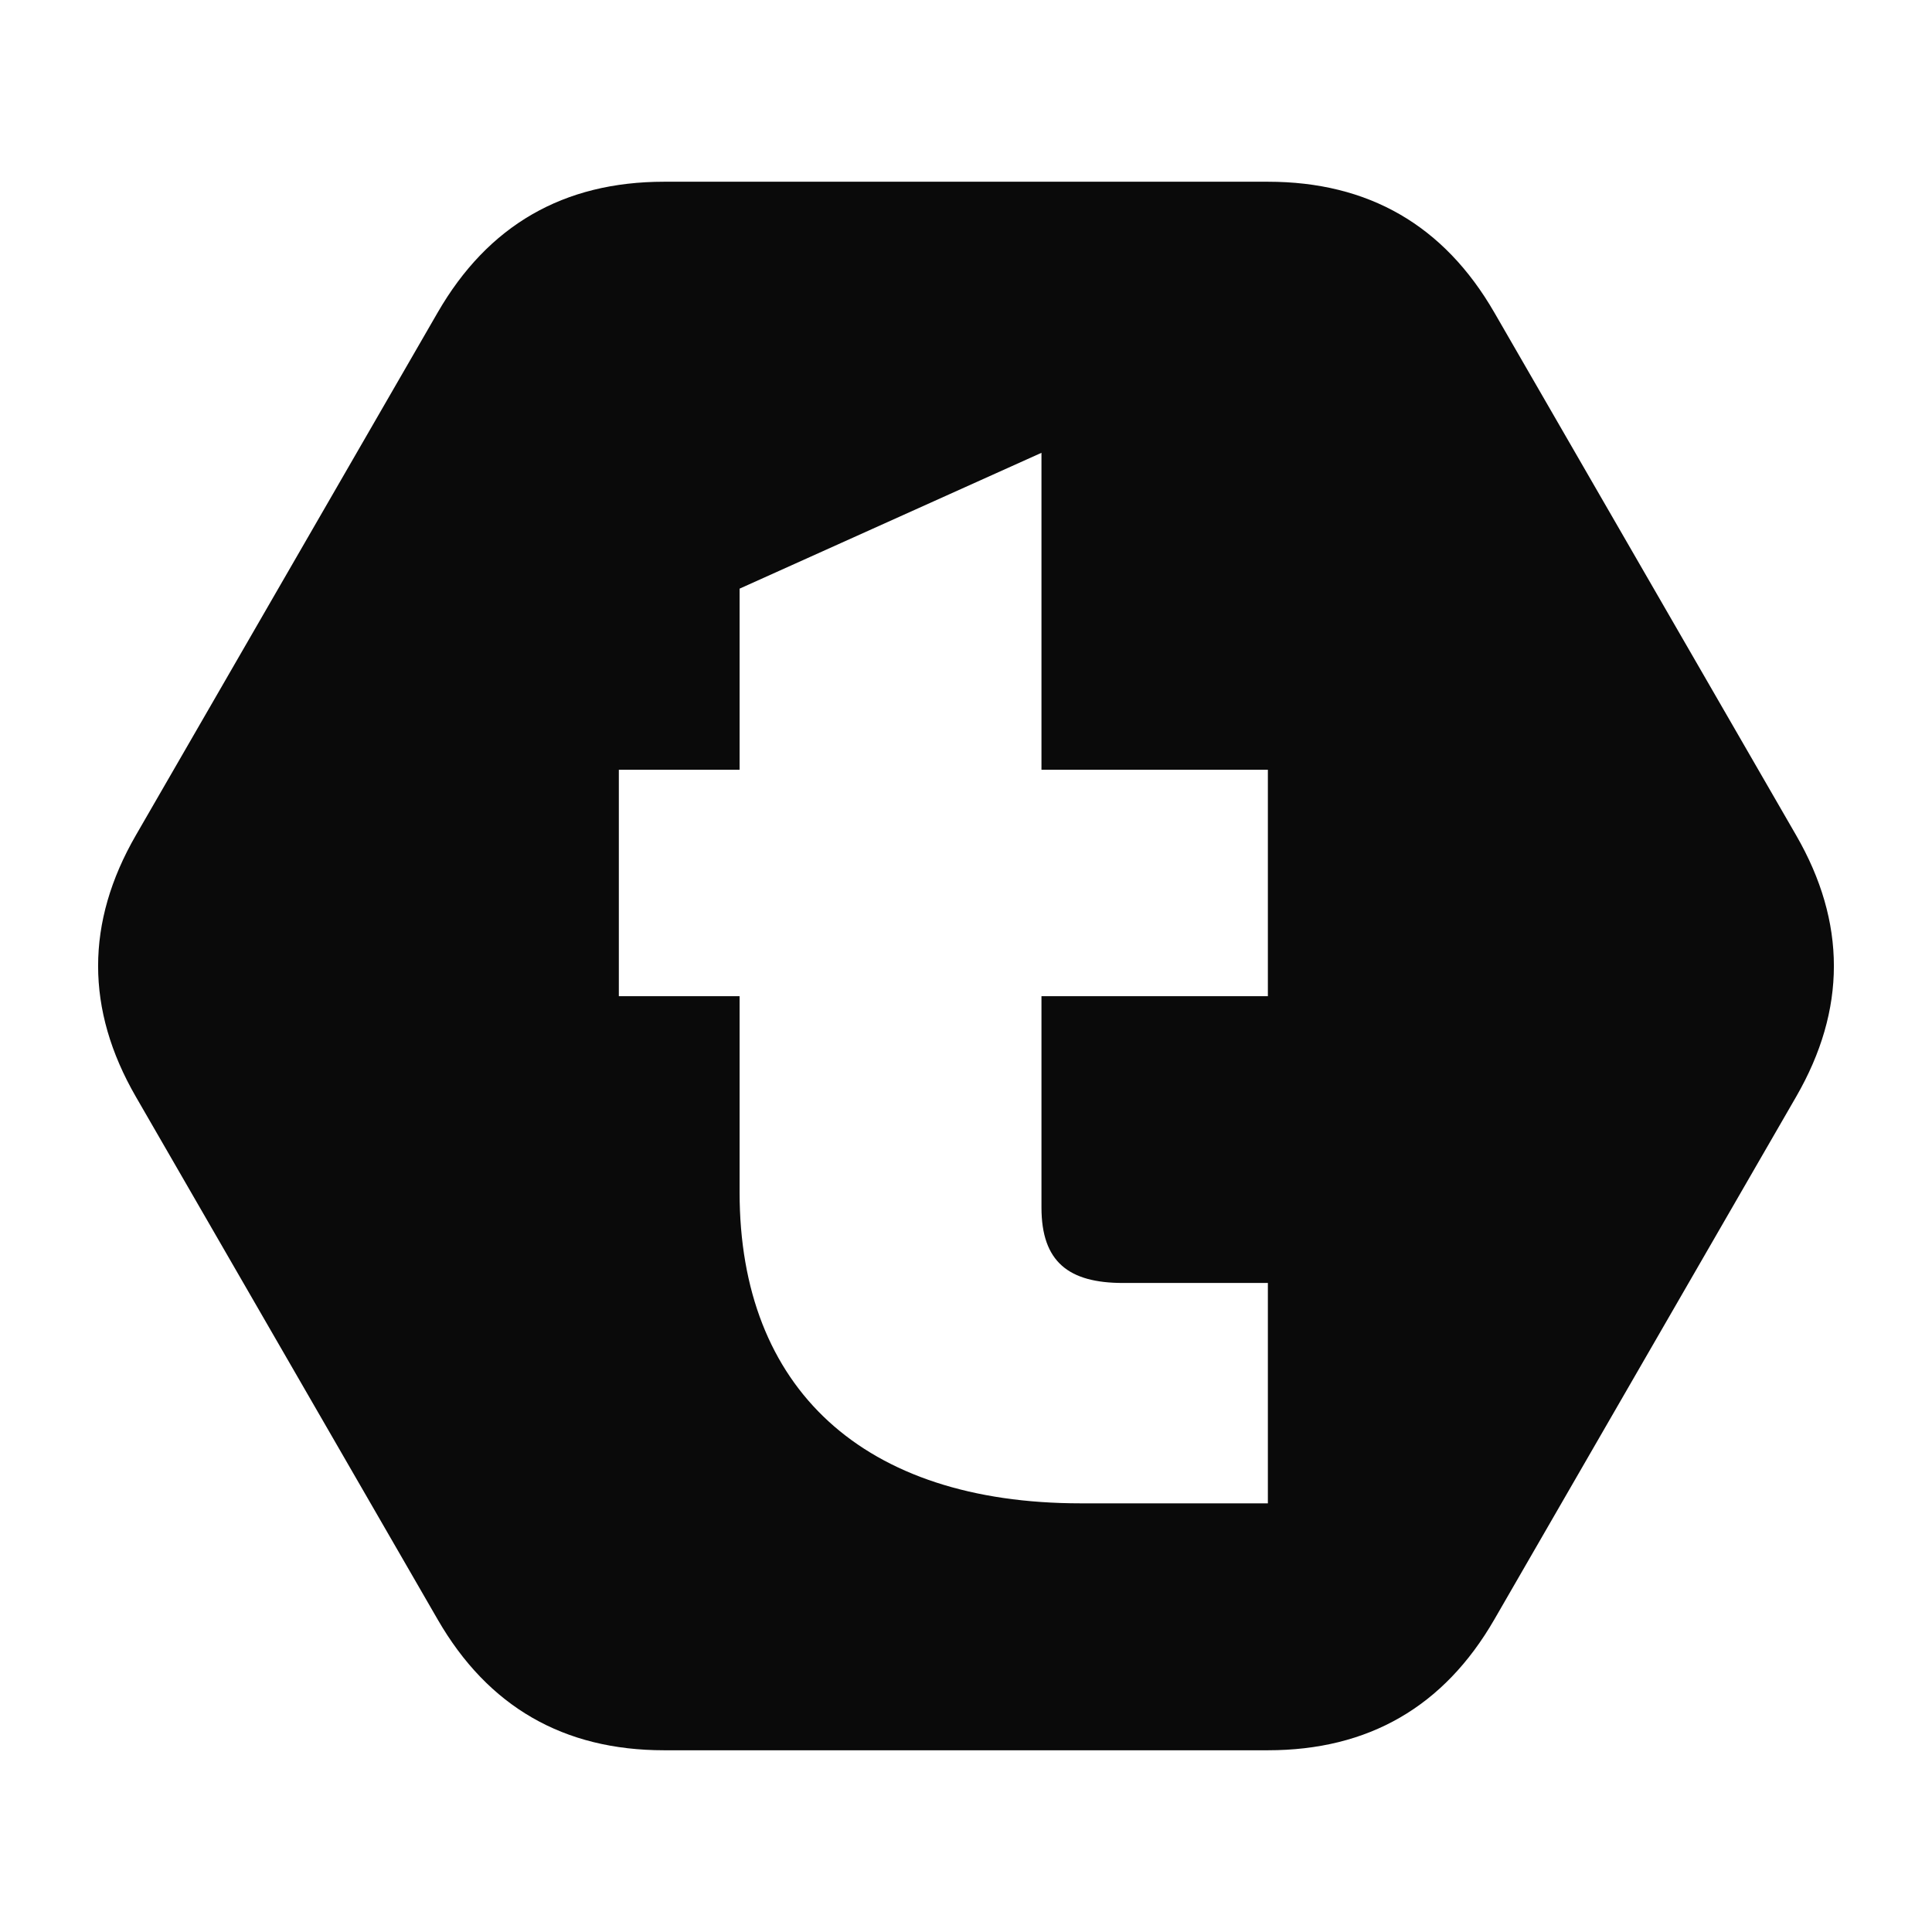
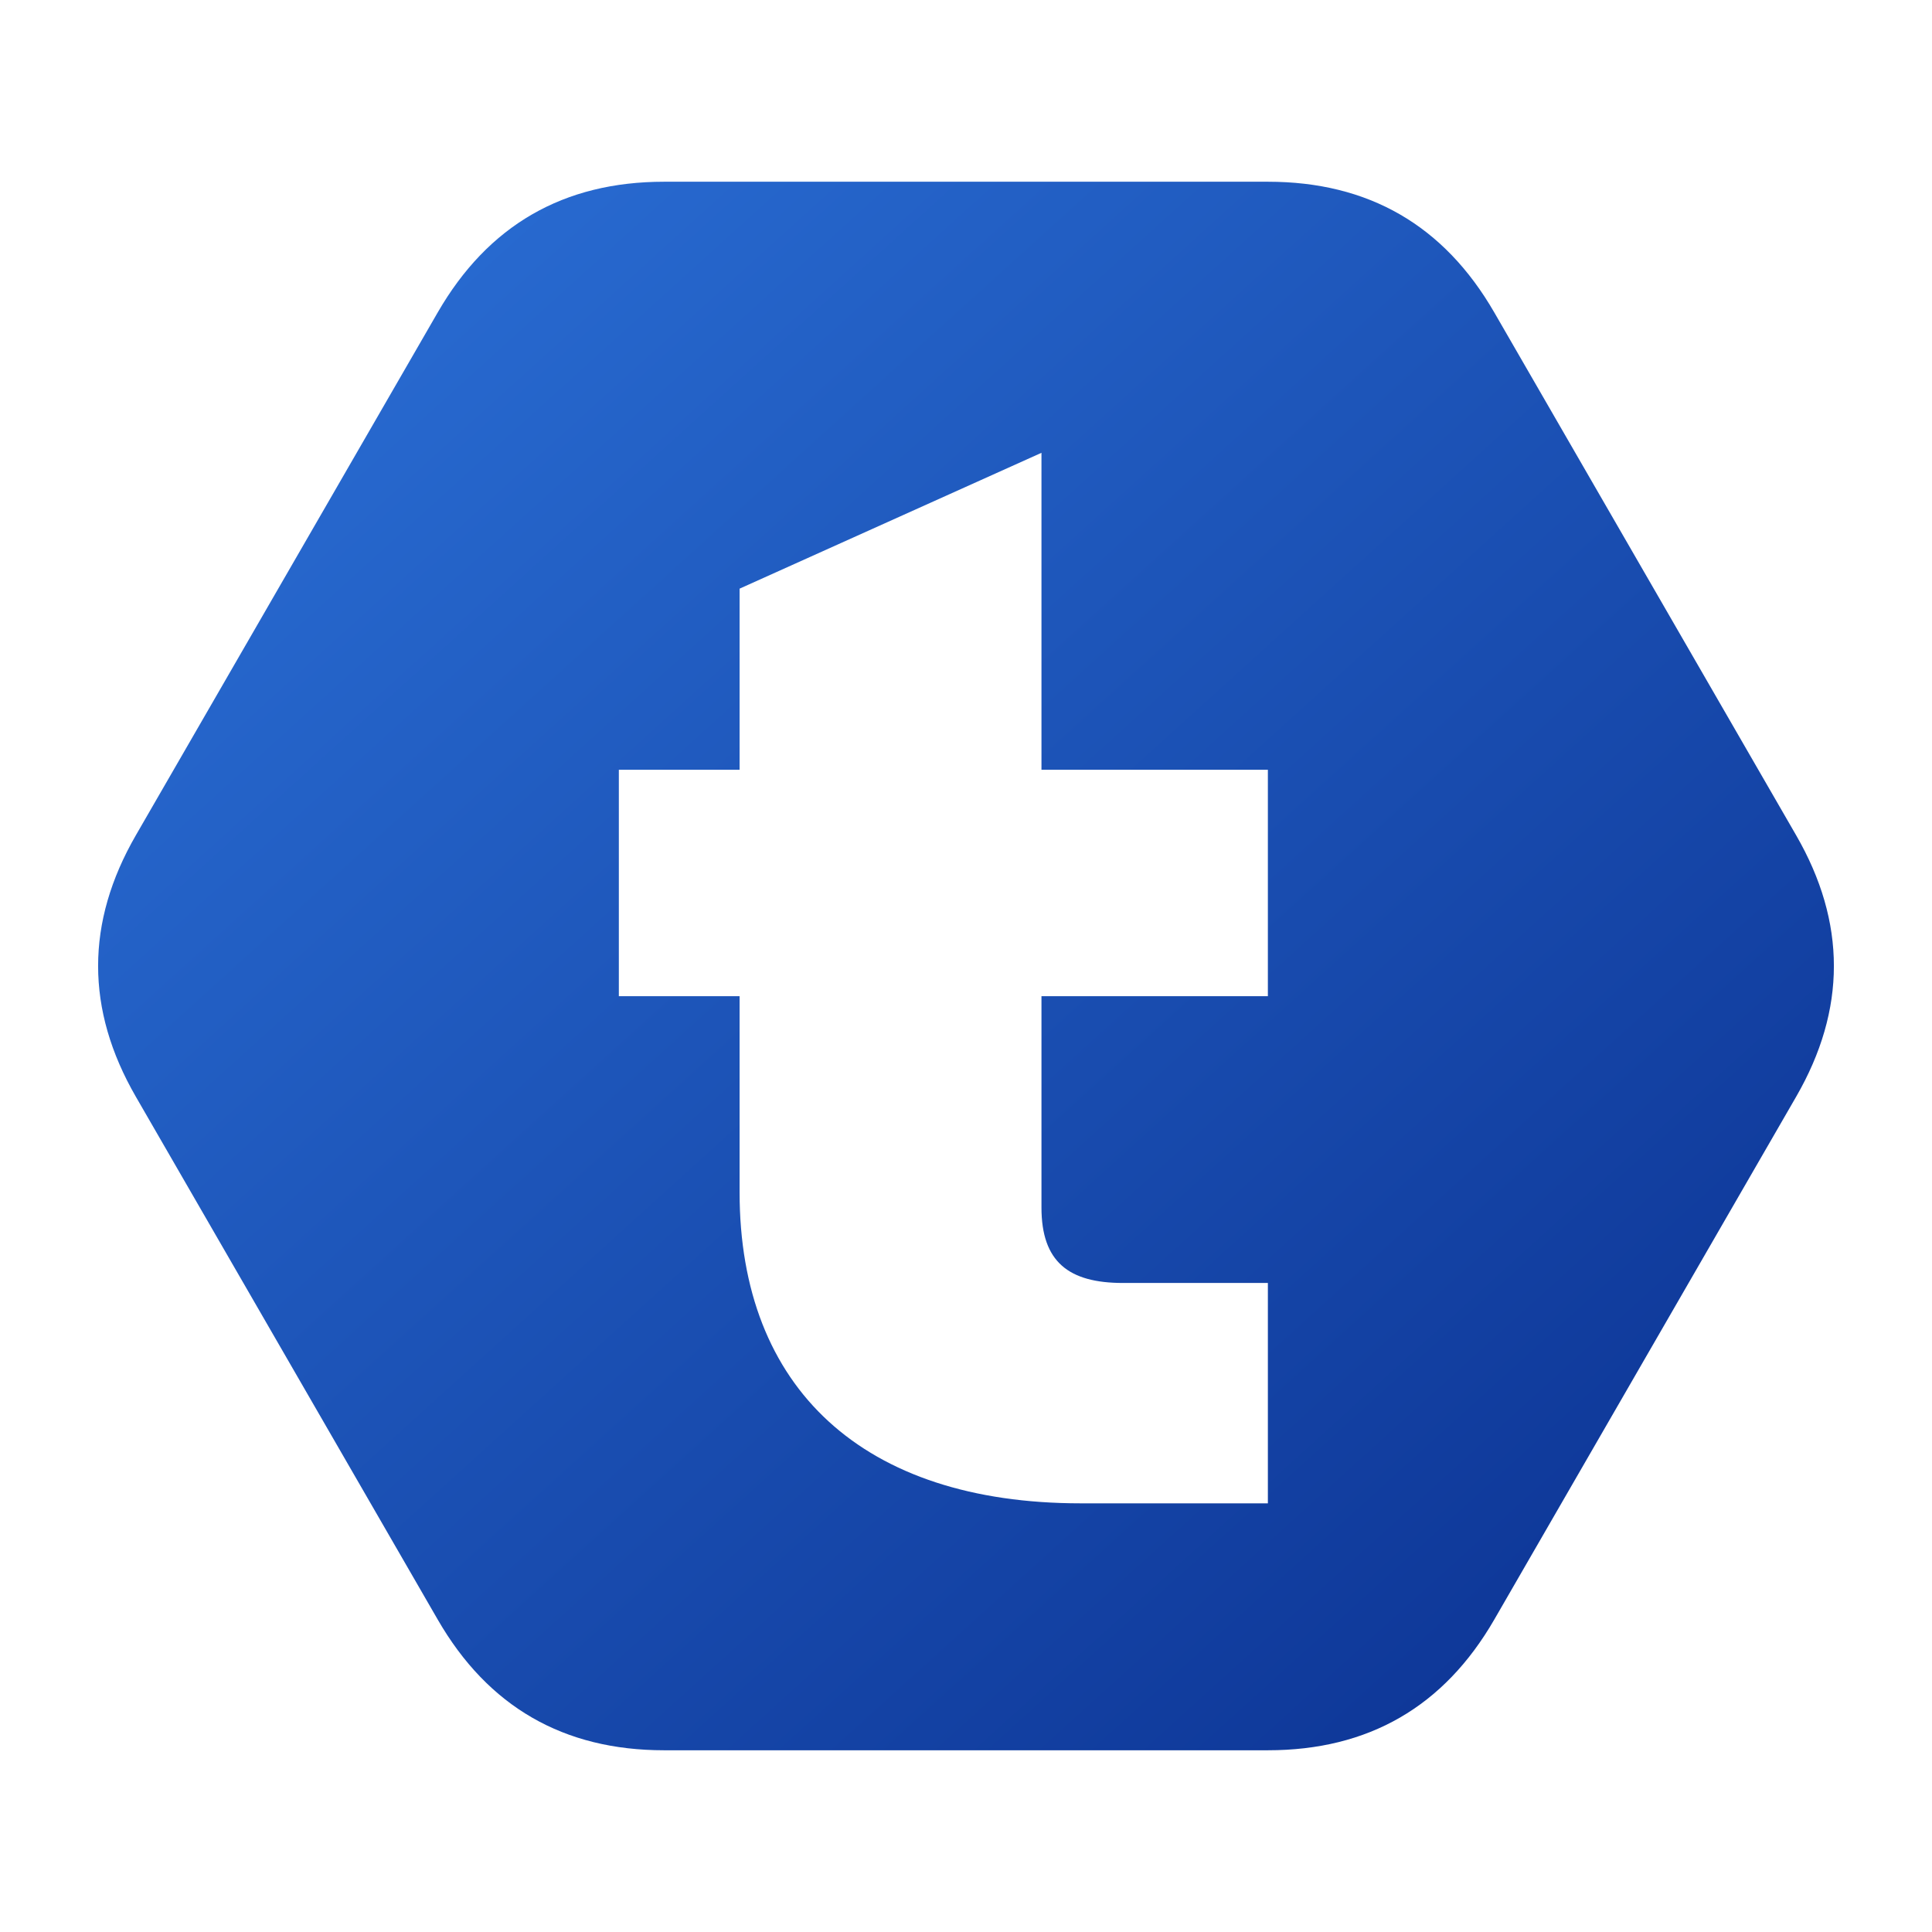
<svg xmlns="http://www.w3.org/2000/svg" viewBox="0 0 64 64">
-   <style>path{fill:#0a0a0a}@media (prefers-color-scheme:dark){path{fill:#fafafa}}</style>
+   <defs>
+     <linearGradient id="l" x1="0" y1="0" x2="1" y2="1">
+       <stop offset="0" stop-color="#2c72d9" />
+       <stop offset="1" stop-color="#0a2f8f" />
+     </linearGradient>
+     <linearGradient id="d" x1="0" y1="0" x2="1" y2="1">
+       <stop offset="0" stop-color="#7cb2ff" />
+       <stop offset=".55" stop-color="#2a6ff0" />
+       <stop offset="1" stop-color="#1240b8" />
+     </linearGradient>
+   </defs>
+   <style>path{fill:url(#l)}@media (prefers-color-scheme:dark){path{fill:url(#d)}}</style>
  <path fill-rule="evenodd" d="M59.50 27.67Q62.00 32.00 59.50 36.33L49.50 53.65Q47.00 57.98 42.00 57.98L22.00 57.98Q17.00 57.98 14.50 53.65L4.50 36.33Q2.00 32.00 4.50 27.67L14.50 10.35Q17.00 6.02 22.00 6.02L42.00 6.02Q47.00 6.02 49.50 10.35ZM24.5 19.5L34.5 15V25.5H42V33H34.5V40C34.5 41.8 35.4 42.5 37.2 42.5H42V49.8H35.8C28.6 49.8 24.5 46 24.5 39.5V33H20.5V25.5H24.5Z" />
</svg>
